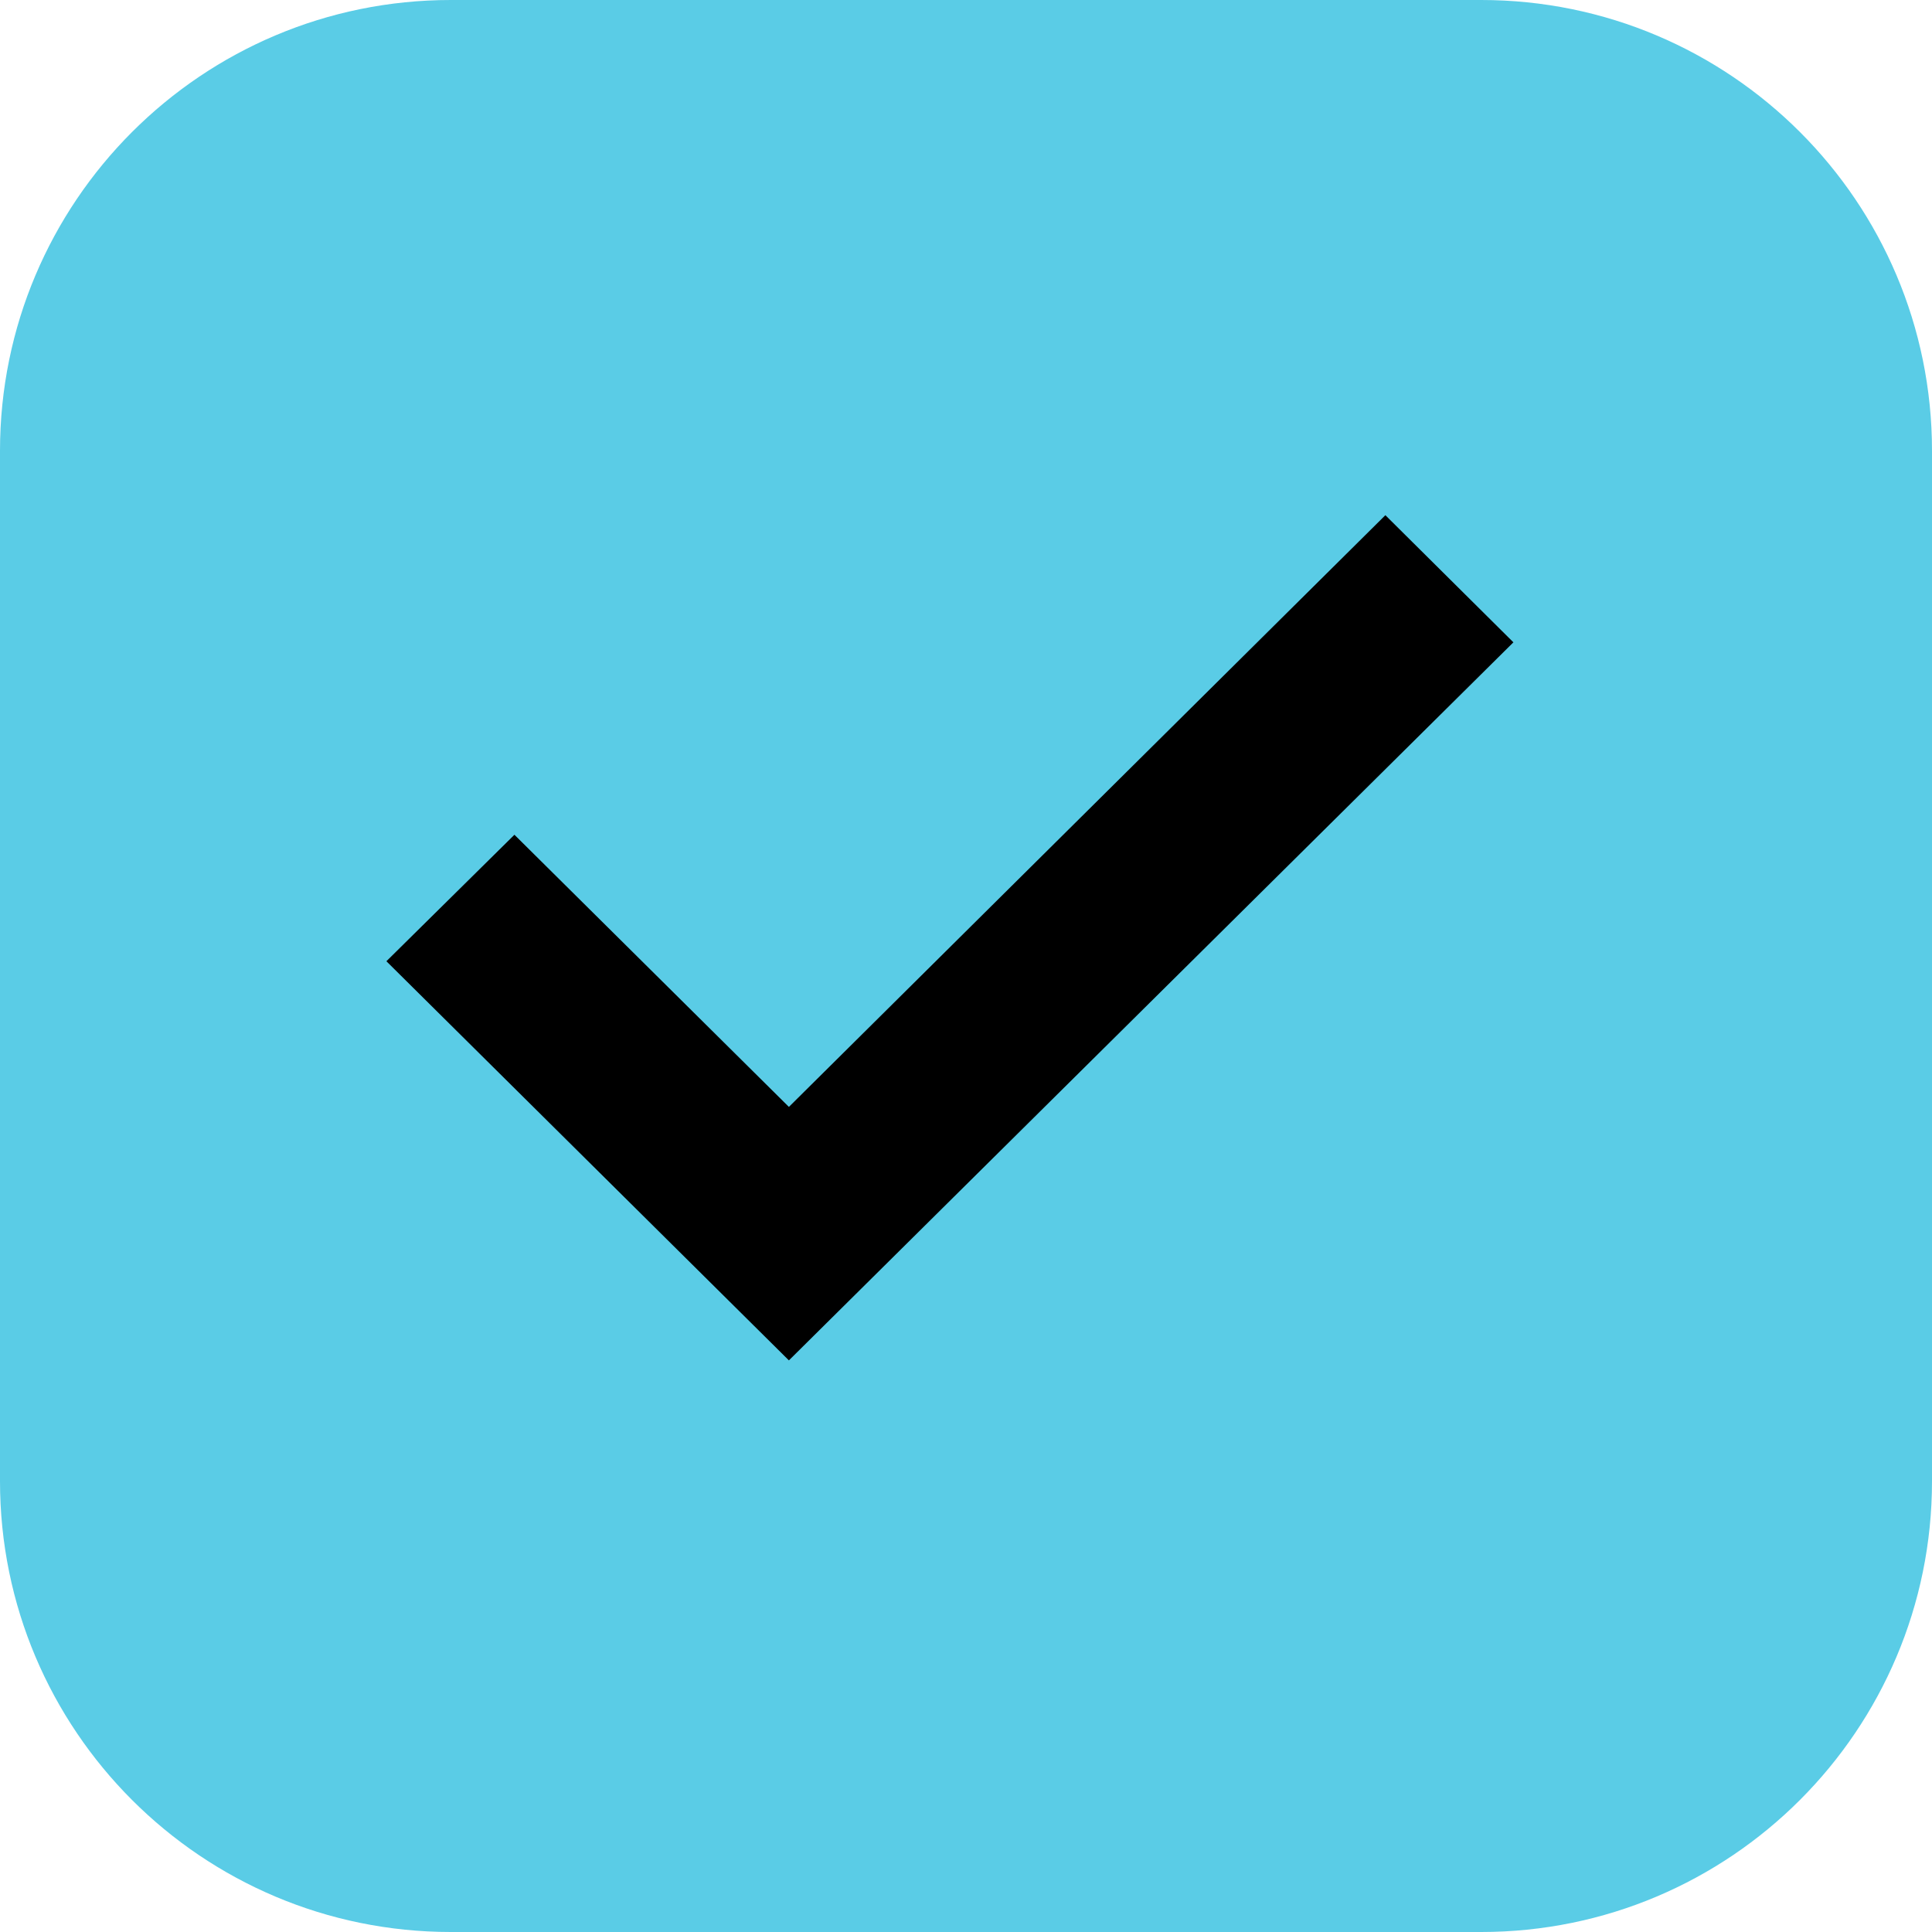
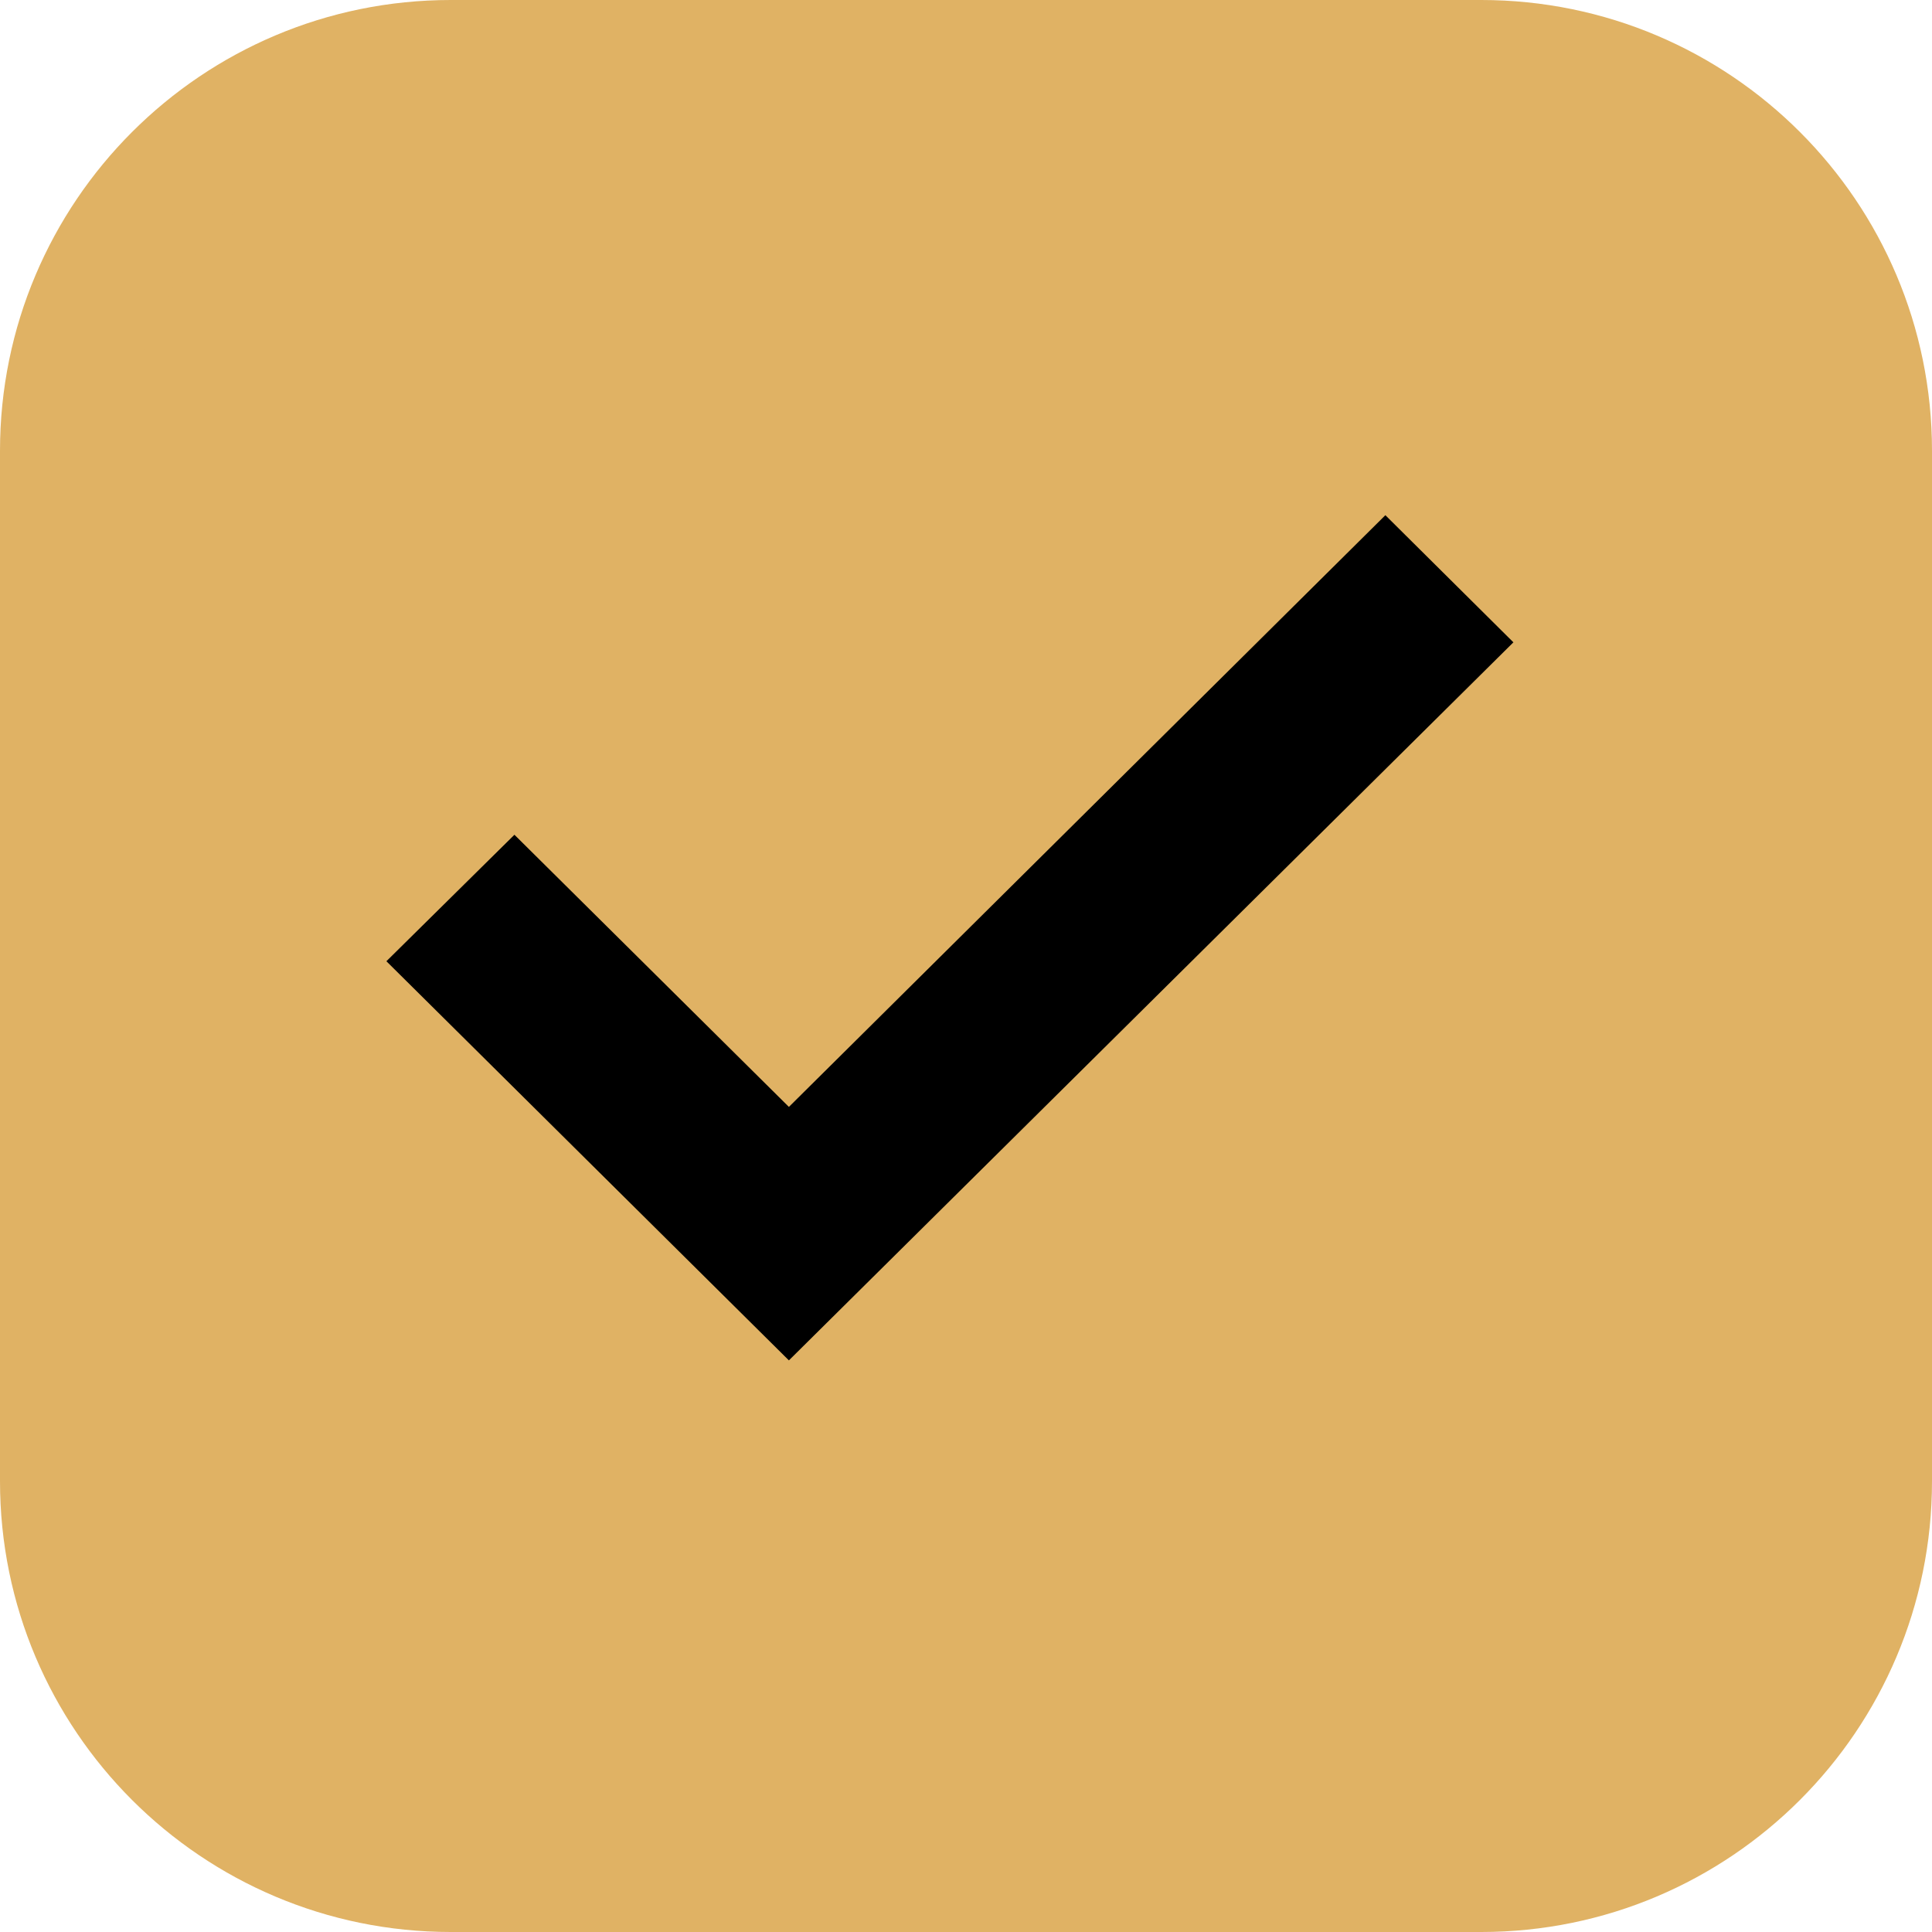
<svg xmlns="http://www.w3.org/2000/svg" xmlns:xlink="http://www.w3.org/1999/xlink" width="15" height="15" viewBox="0 0 15 15">
  <defs>
    <path id="bf9k9cj5la" d="m3 7.463.994-.982 2.131 2.113L10.756 4l.994.987-5.625 5.575z" />
  </defs>
  <g fill="none" fill-rule="evenodd">
-     <rect stroke="#5ACCE6" fill="#5ACCE6" x=".5" y=".5" width="14" height="14" rx="3" />
+     <rect stroke="#e0b264" fill="#e0b264" x=".5" y=".5" width="14" height="14" rx="3" />
    <use fill="#000" xlink:href="#bf9k9cj5la" />
  </g>
</svg>
